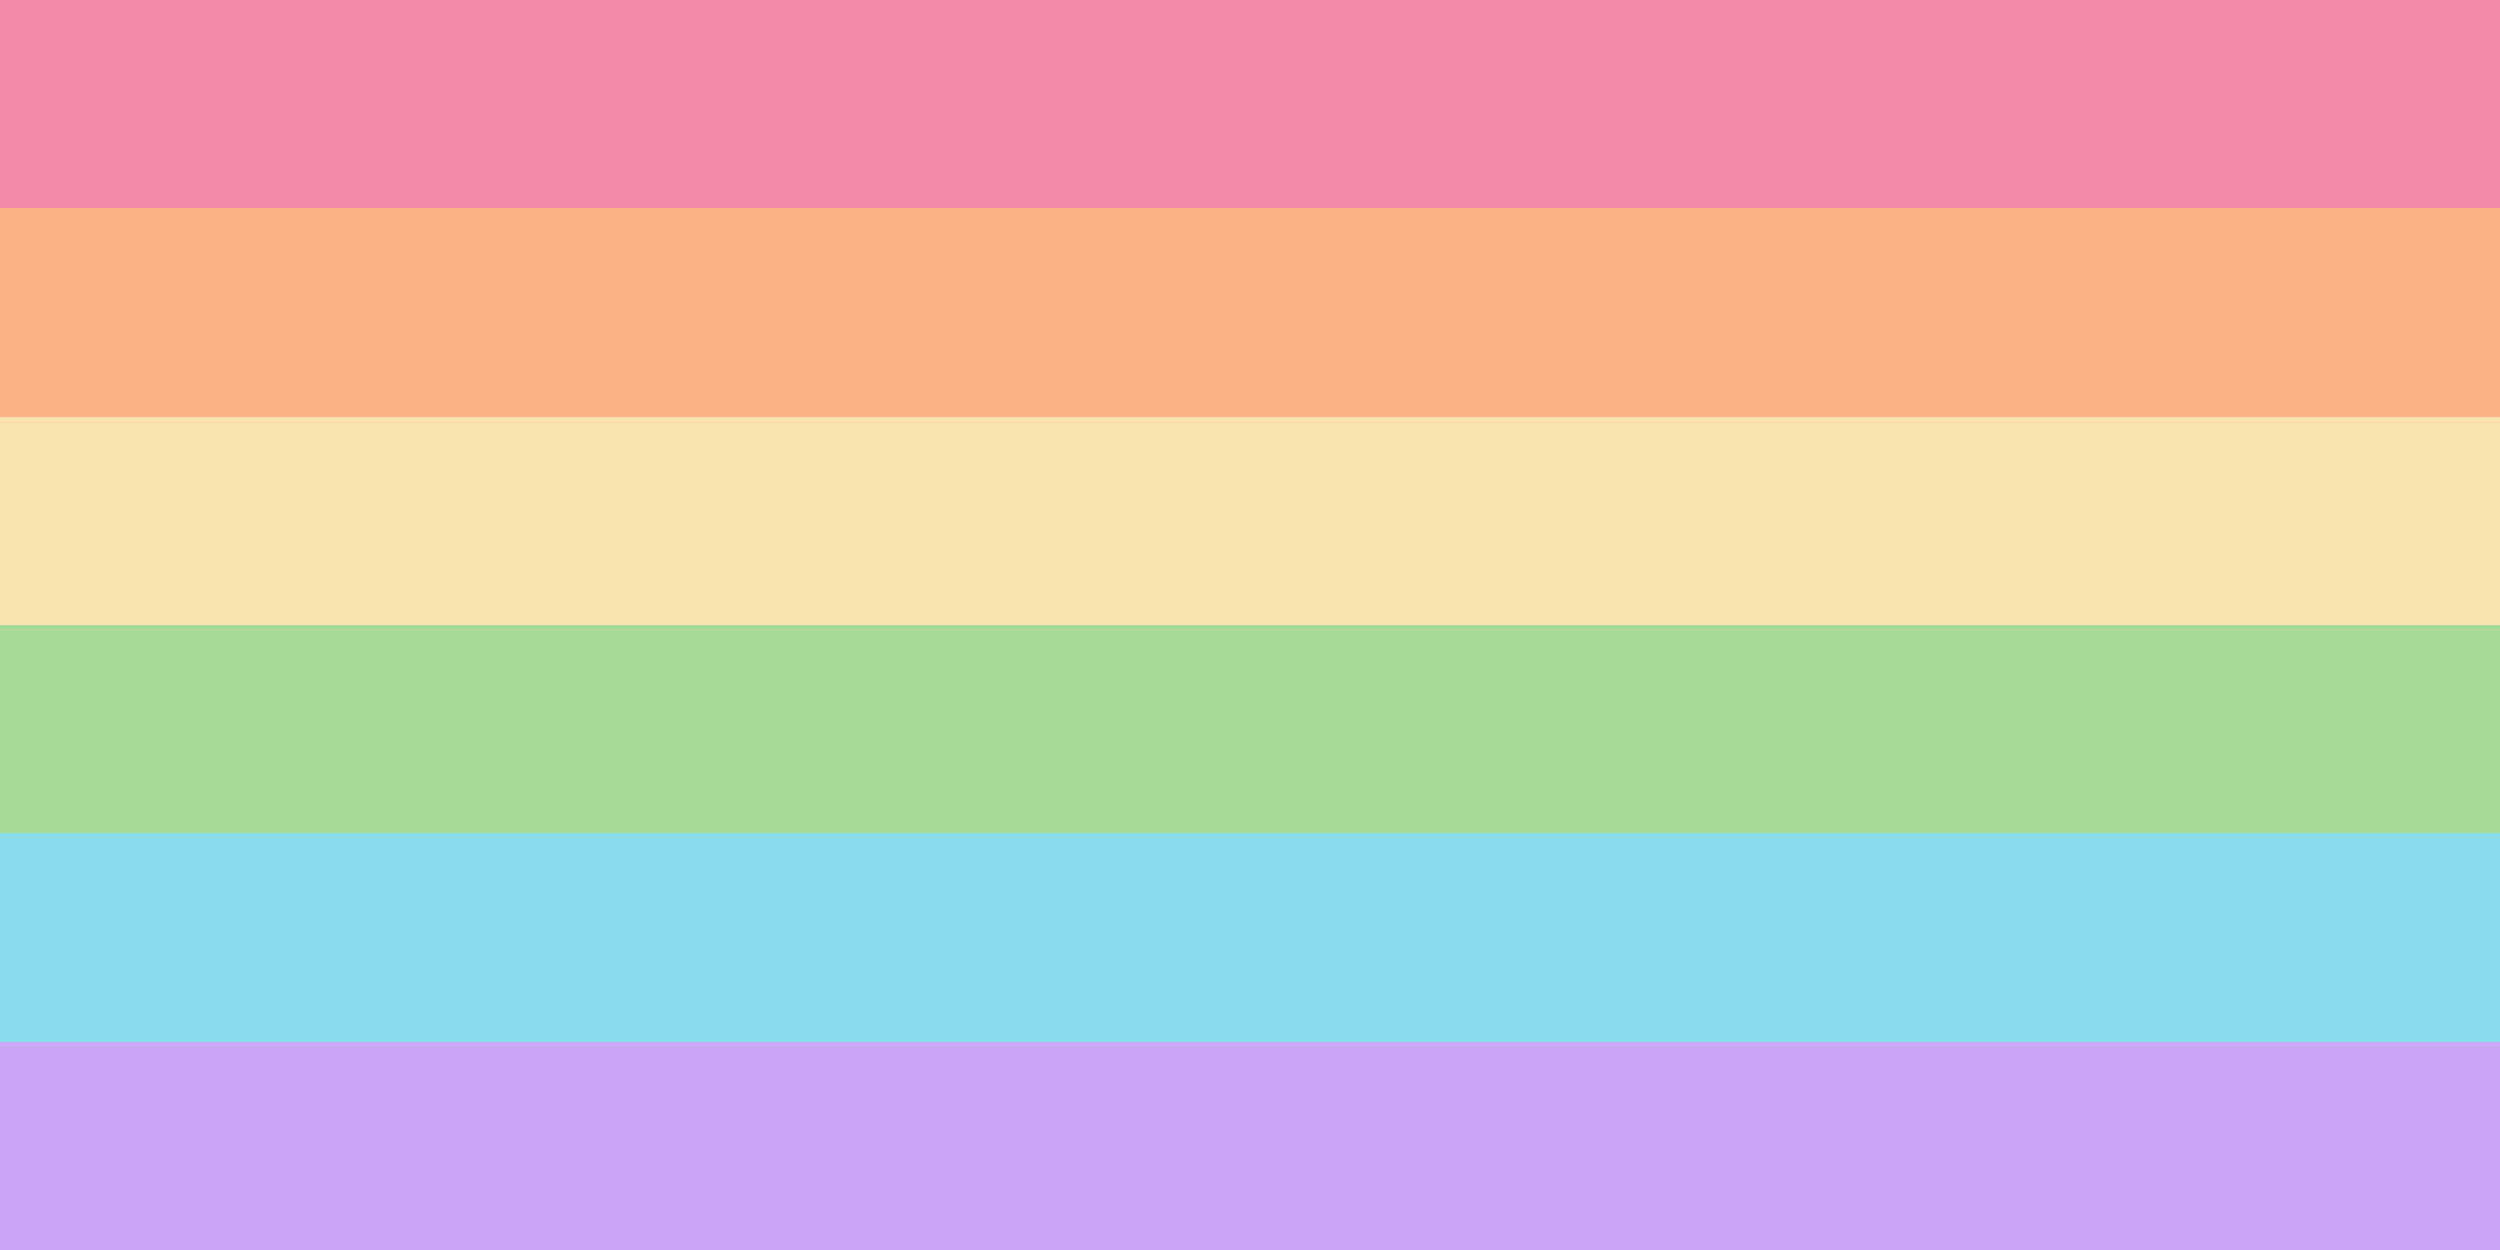
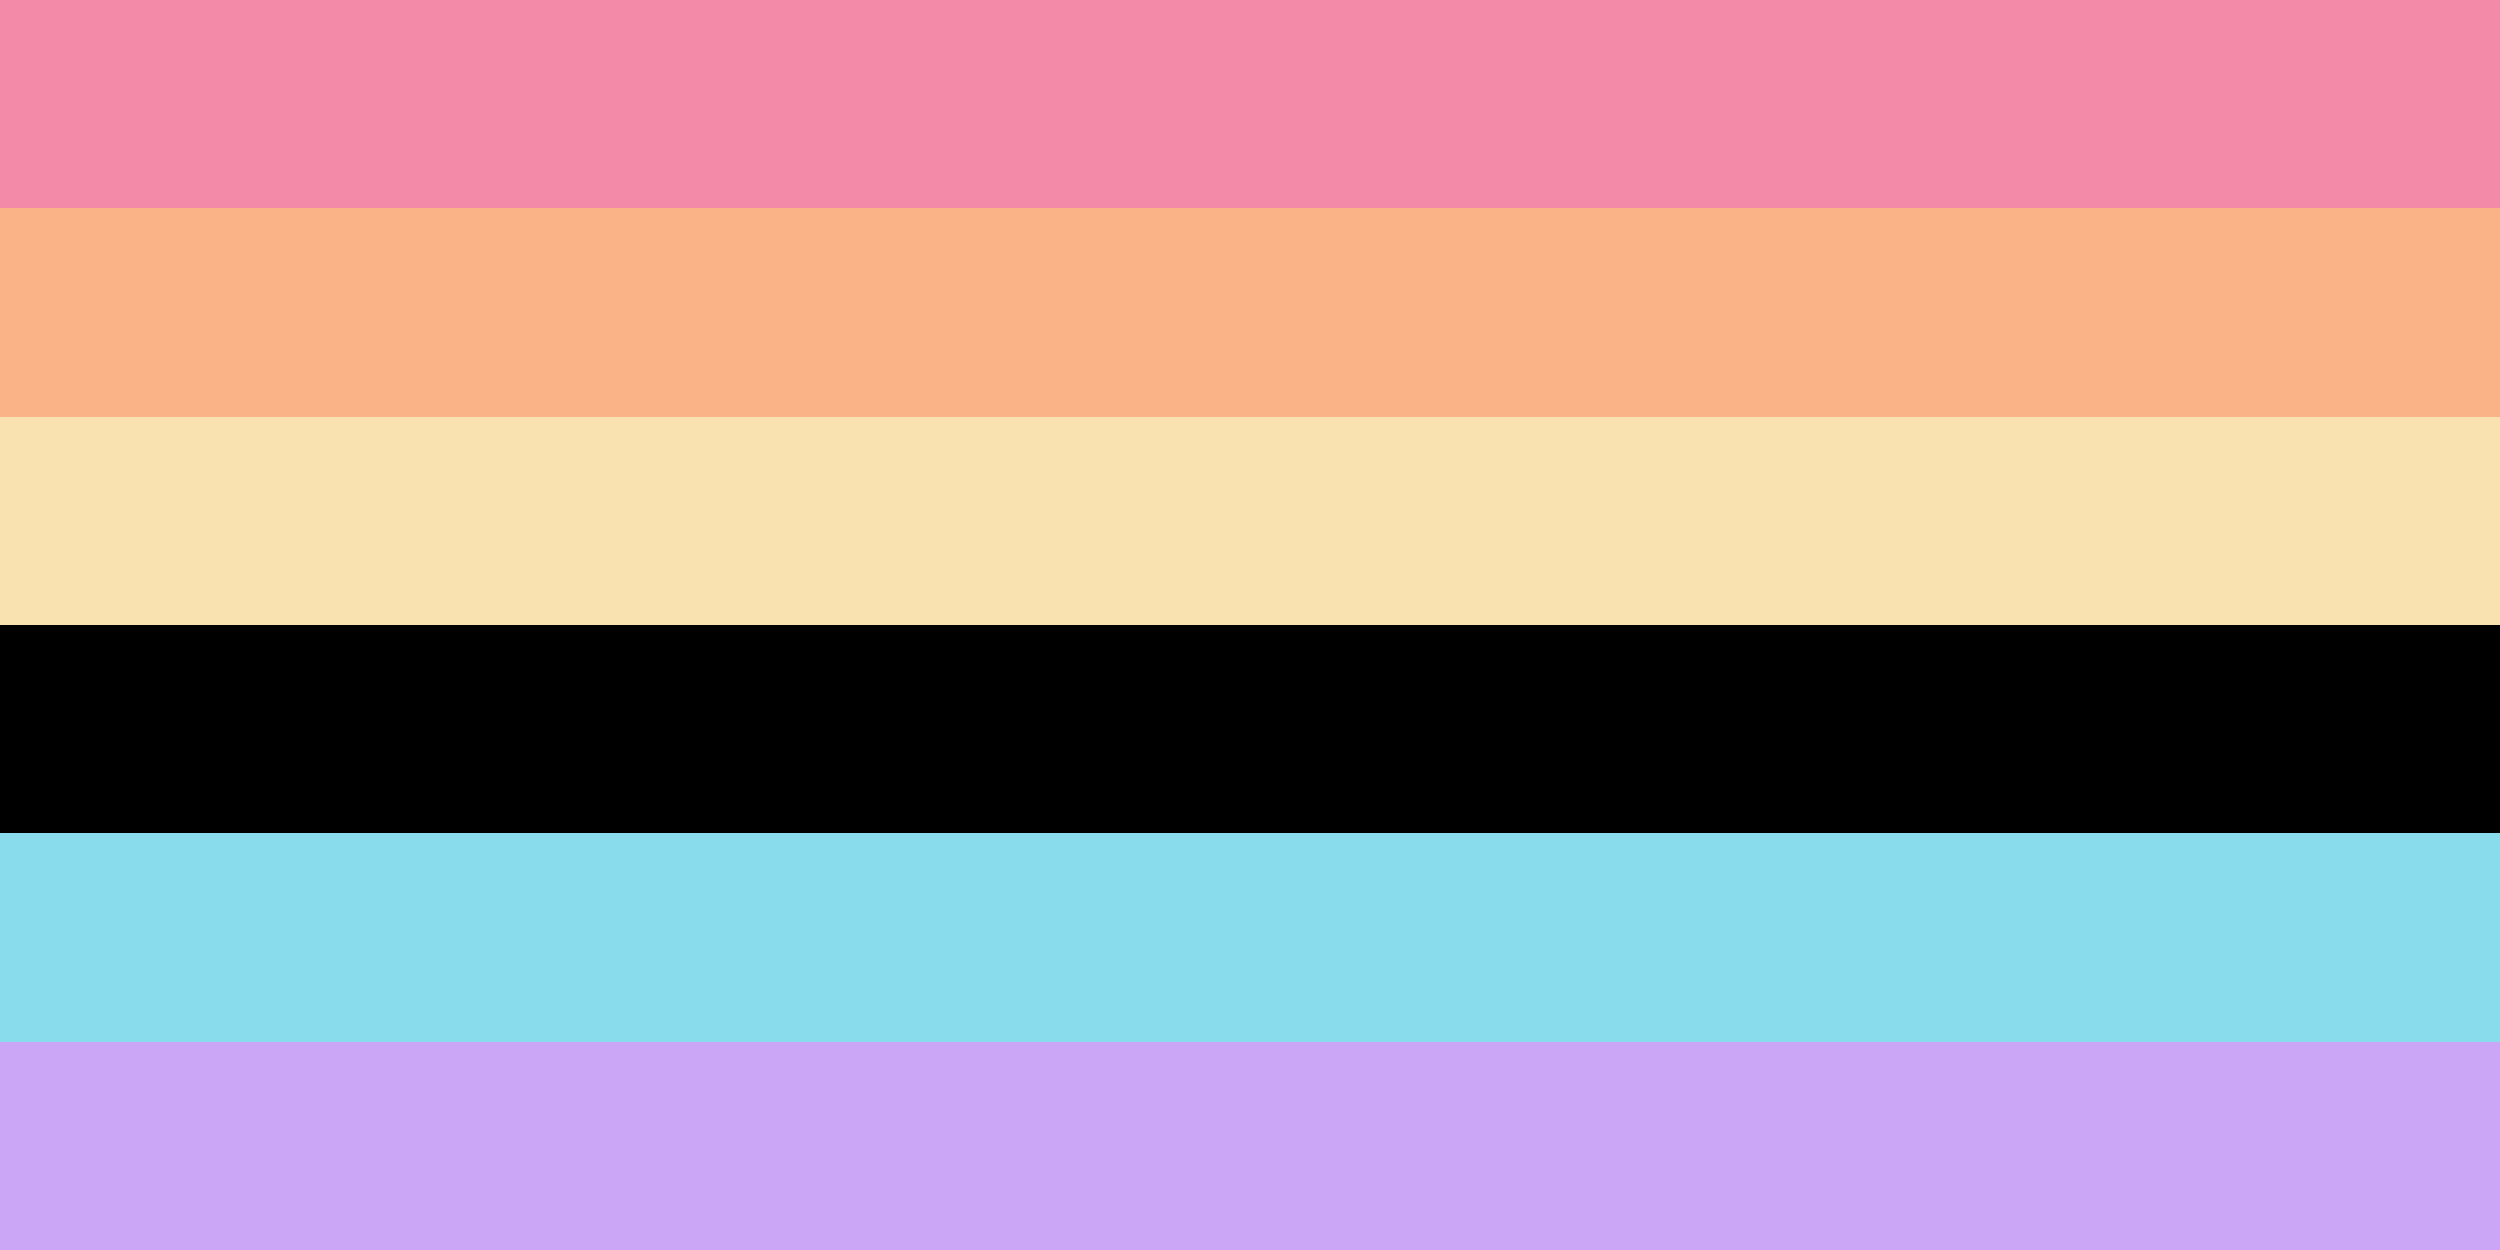
<svg xmlns="http://www.w3.org/2000/svg" version="1.1" width="1200" height="600" shape-rendering="crispEdges">
-   <rect x="0" y="0" width="1200" height="100" fill="#F38BA8" />
-   <rect x="0" y="100" width="1200" height="100" fill="#FAB387" />
-   <rect x="0" y="200" width="1200" height="100" fill="#F9E2AF" />
-   <rect x="0" y="300" width="1200" height="100" fill="#A6DA95" />
-   <rect x="0" y="400" width="1200" height="100" fill="#89DCEB" />
-   <rect x="0" y="500" width="1200" height="100" fill="#CBA6F7" />
+   <rect x="0" y="0" width="1200" height="100" fill="#f38ba8" />
+   <rect x="0" y="100" width="1200" height="100" fill="#fab387" />
+   <rect x="0" y="200" width="1200" height="100" fill="#f9e2af" />
+   <rect x="0" y="300" width="1200" height="100" fill="#green.hex" />
+   <rect x="0" y="400" width="1200" height="100" fill="#89dceb" />
+   <rect x="0" y="500" width="1200" height="100" fill="#cba6f7" />
</svg>
